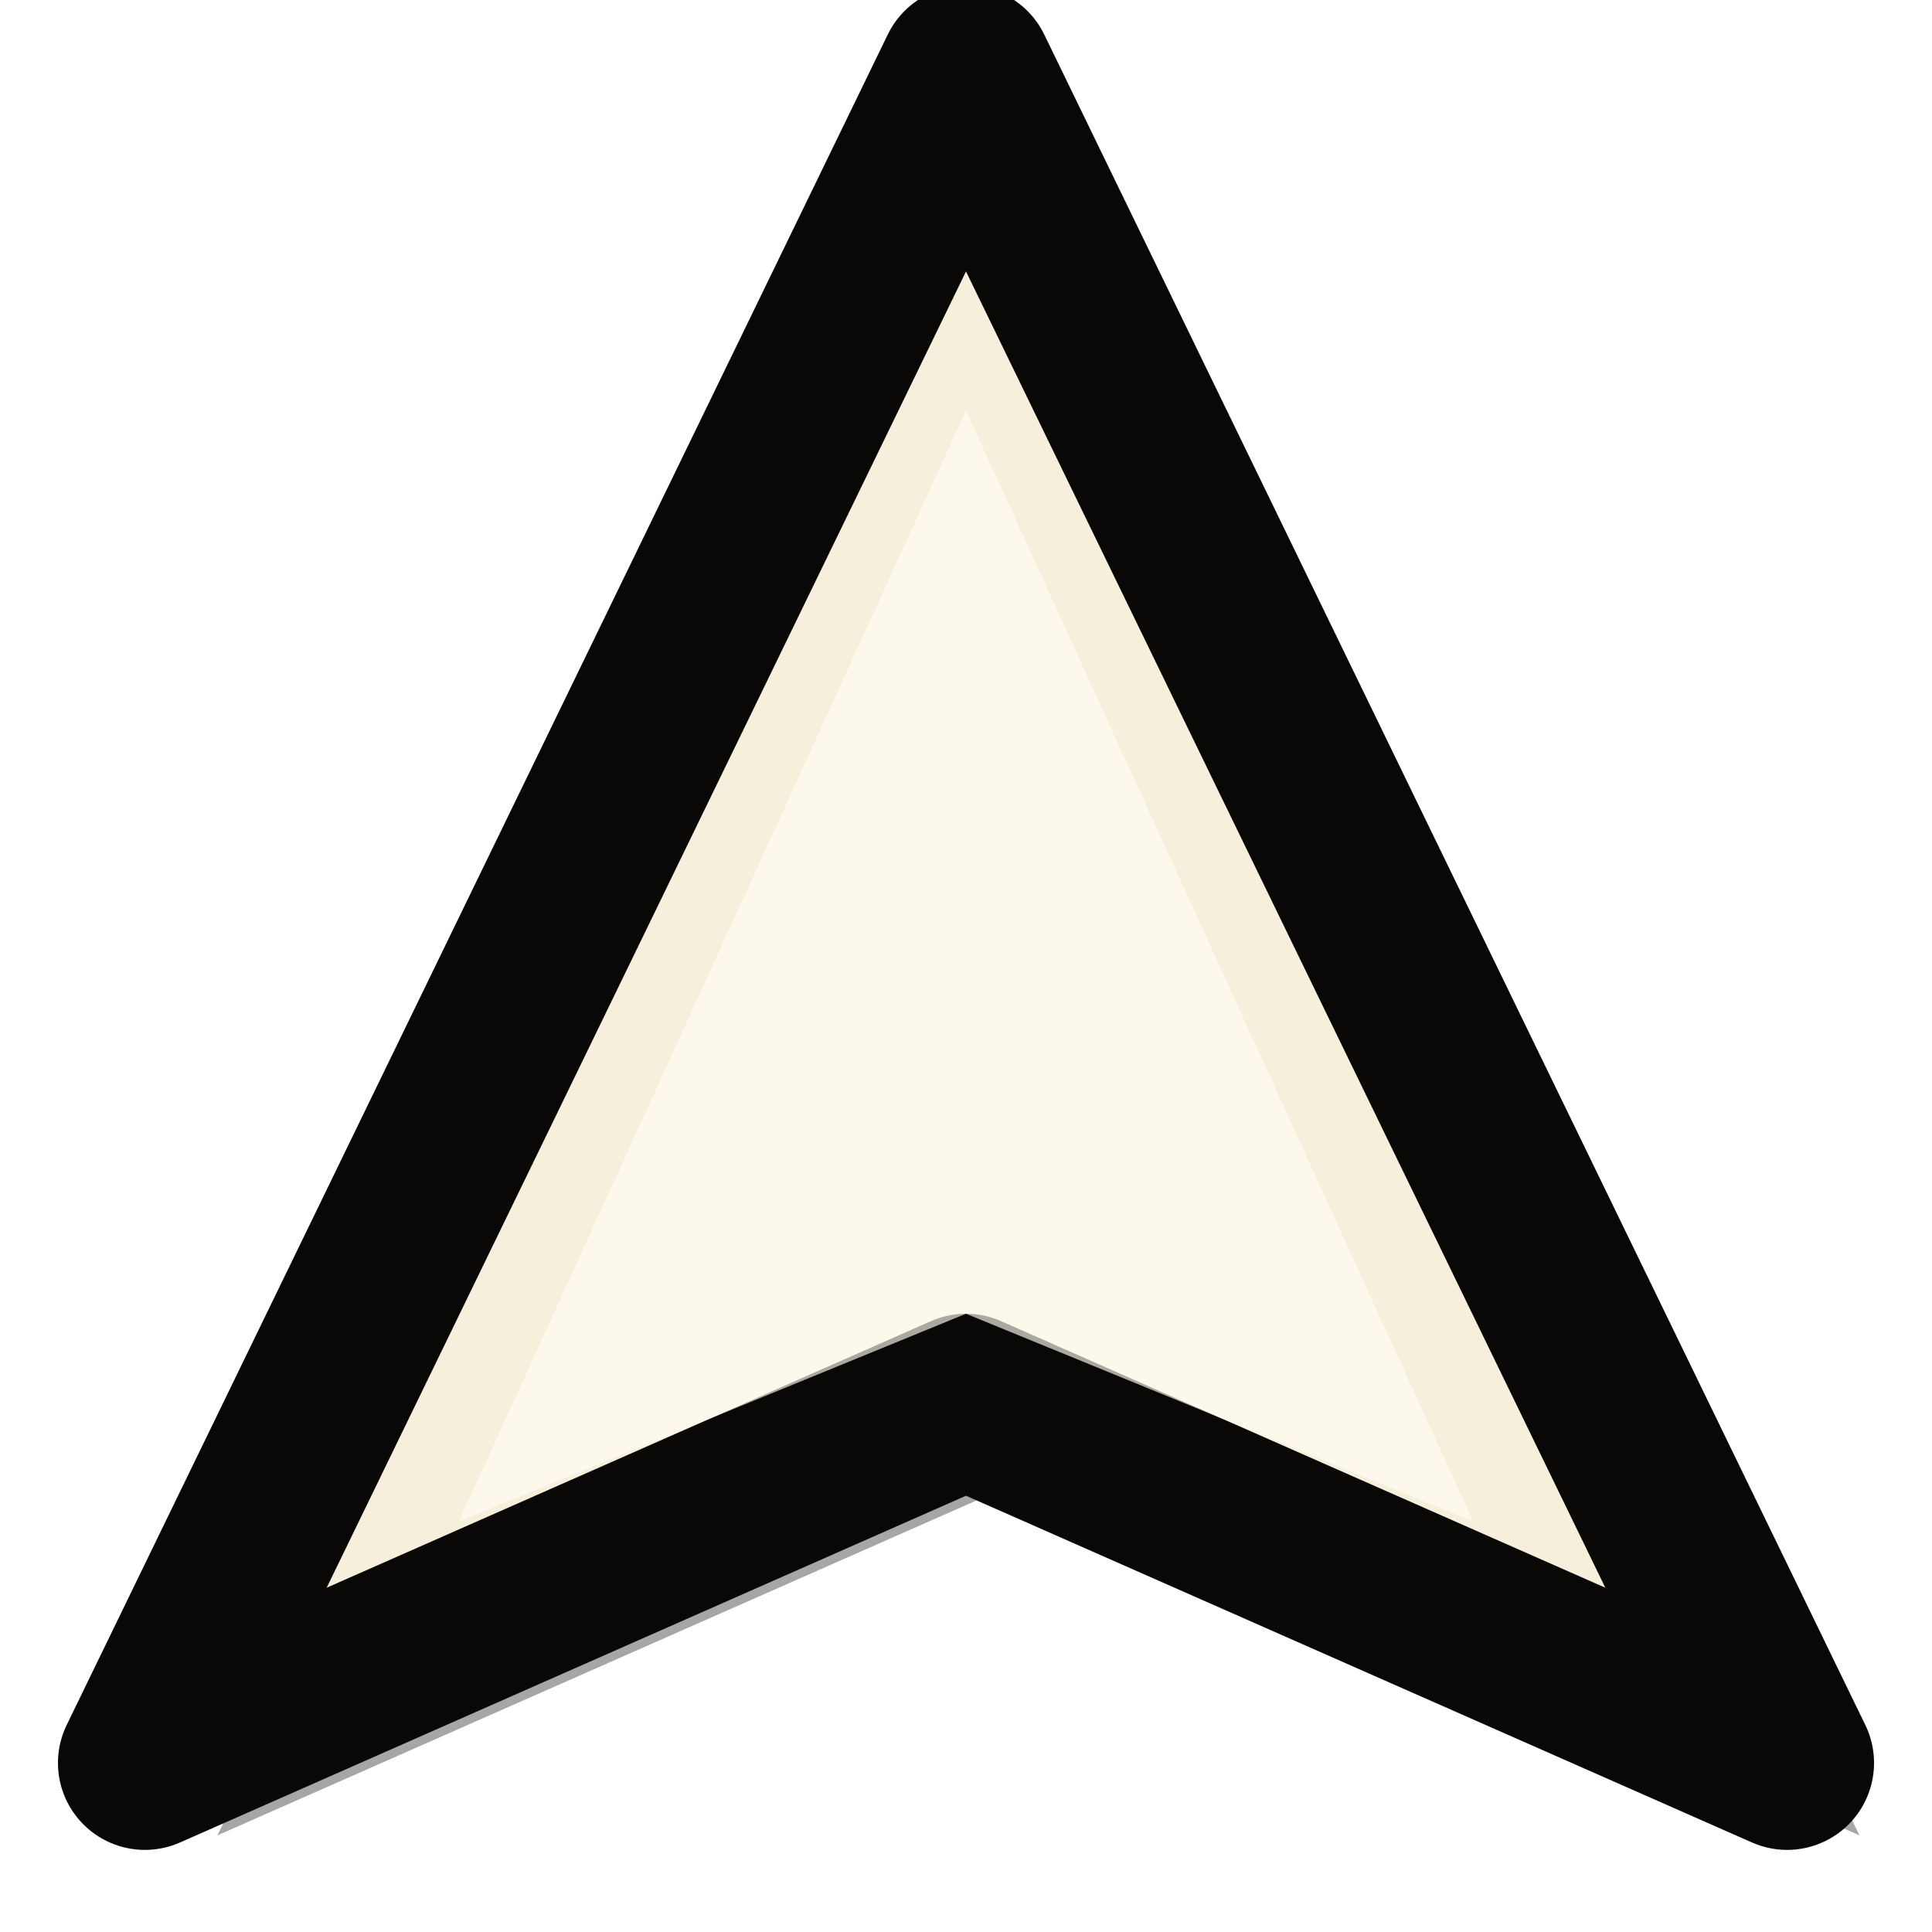
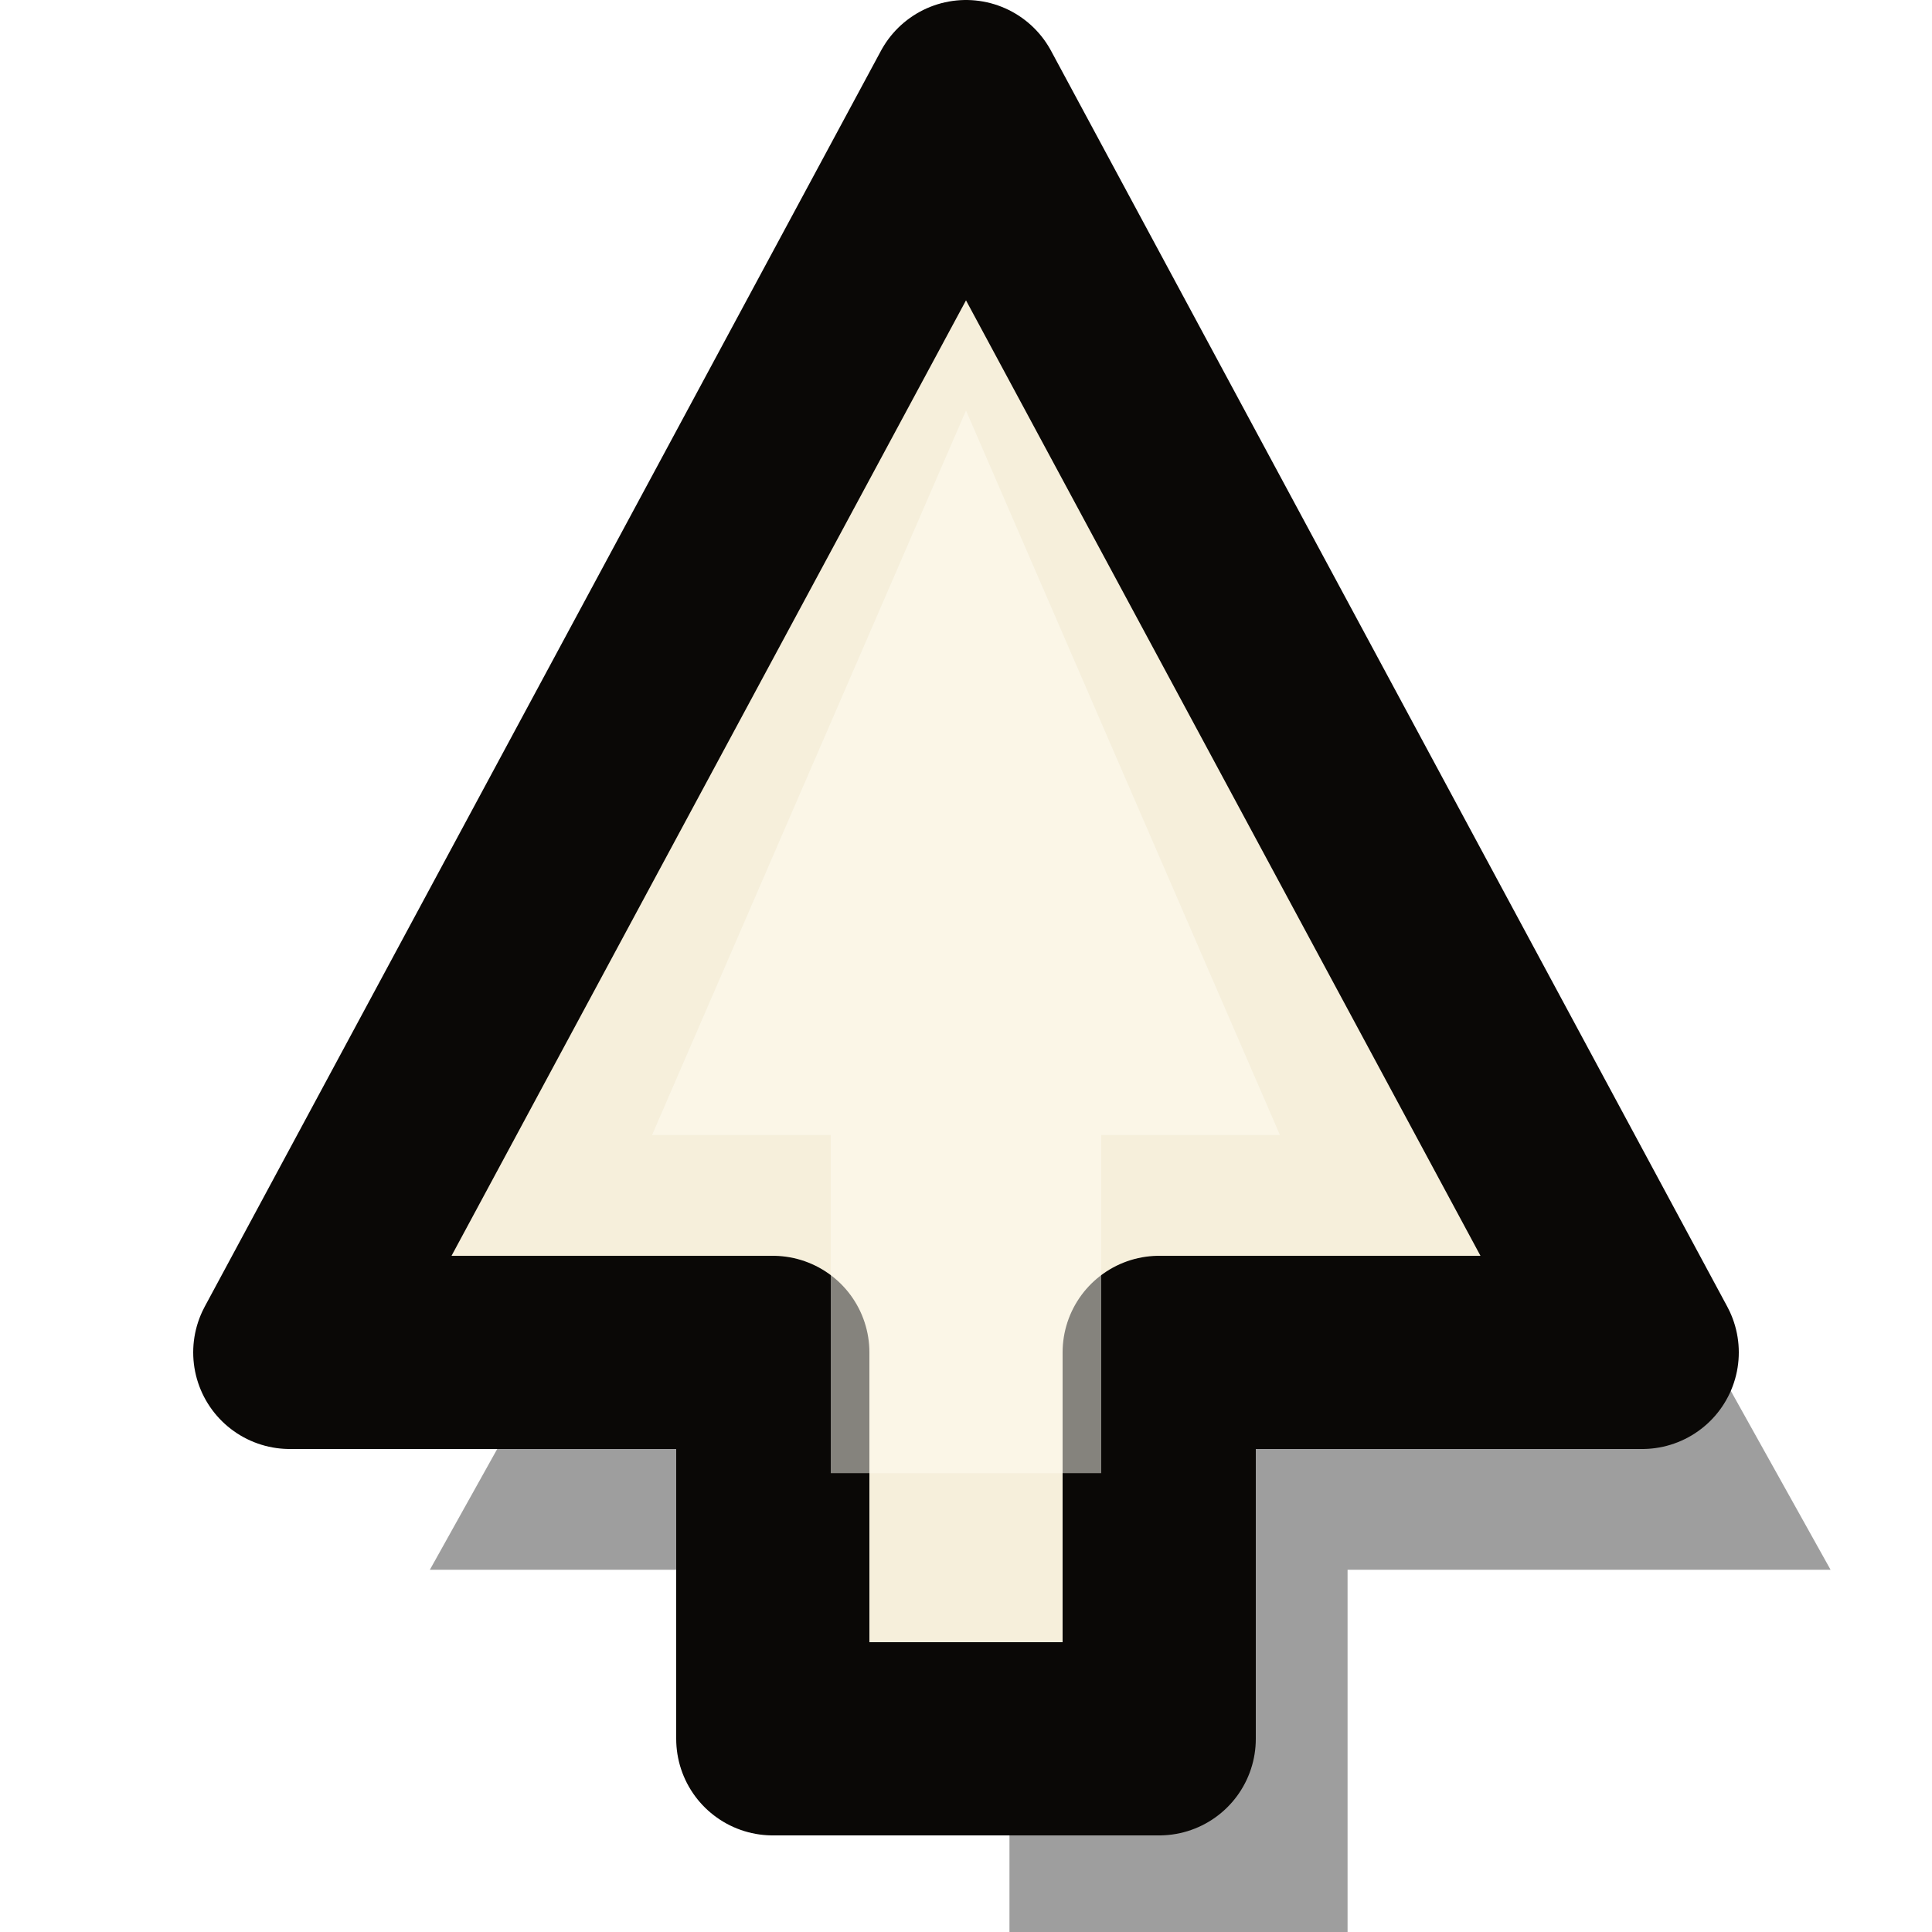
<svg xmlns="http://www.w3.org/2000/svg" viewBox="0 0 40 40">
-   <path d="M21.5 3.5 L38.5 38 L21.5 30.5 L4.5 38 Z" fill="#000" opacity="0.35" />
-   <path d="M20 1.5 L37 36.5 L20 29 L3 36.5 Z" fill="#f6efdb" stroke="#0a0806" stroke-width="3.6" stroke-linejoin="round" />
-   <path d="M20 8.5 L30.5 31.5 L20 27.2 L9.5 31.5 Z" fill="#fffdf4" opacity="0.65" />
+   <path d="M22 4.5 L36.5 30.5 L26.5 30.5 L26.5 38.5 L19.5 38.5 L19.5 30.5 L7.5 30.5 Z" fill="#000000" opacity="0.38" transform="translate(1.4 2)" />
+   <path d="M20 2 L34 28 L24 28 L24 36 L16 36 L16 28 L6 28 Z" fill="#f6efdb" stroke="#0a0806" stroke-width="4" stroke-linejoin="round" />
+   <path d="M20 8.5 L26.5 23.5 L22.8 23.5 L22.8 30.5 L17.2 30.5 L17.2 23.5 L13.5 23.5 Z" fill="#fffdf4" opacity="0.5" />
</svg>
